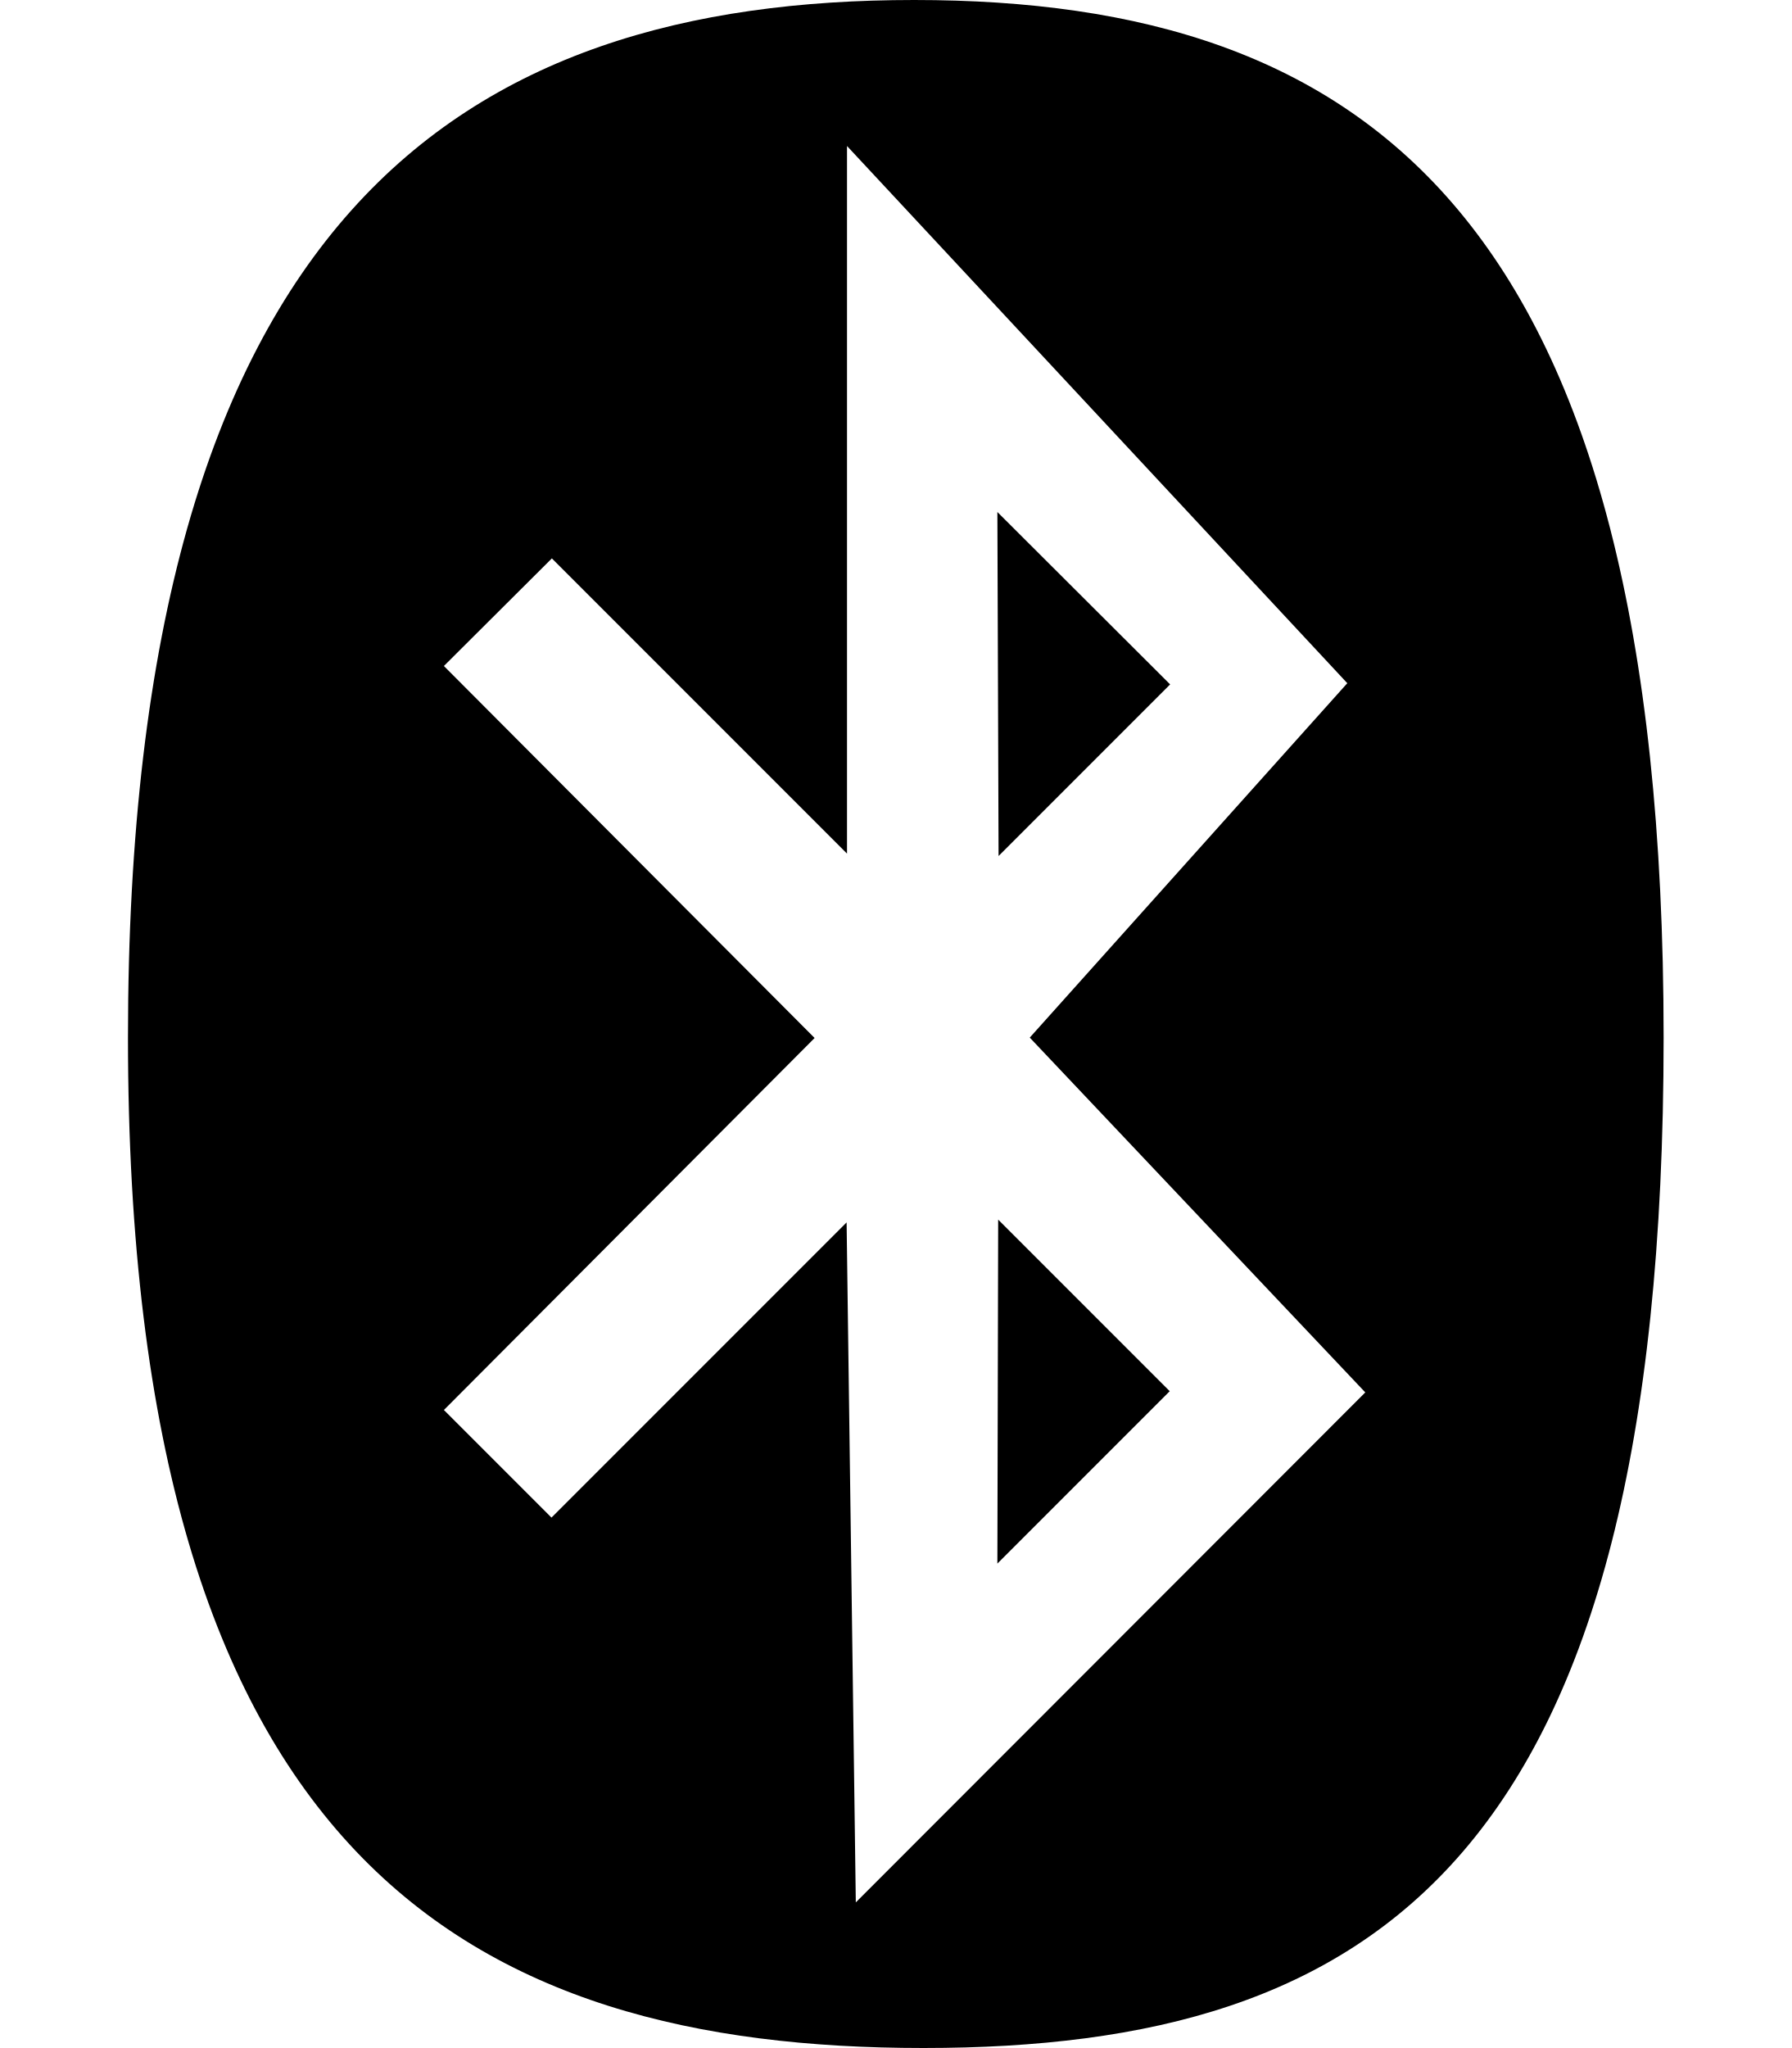
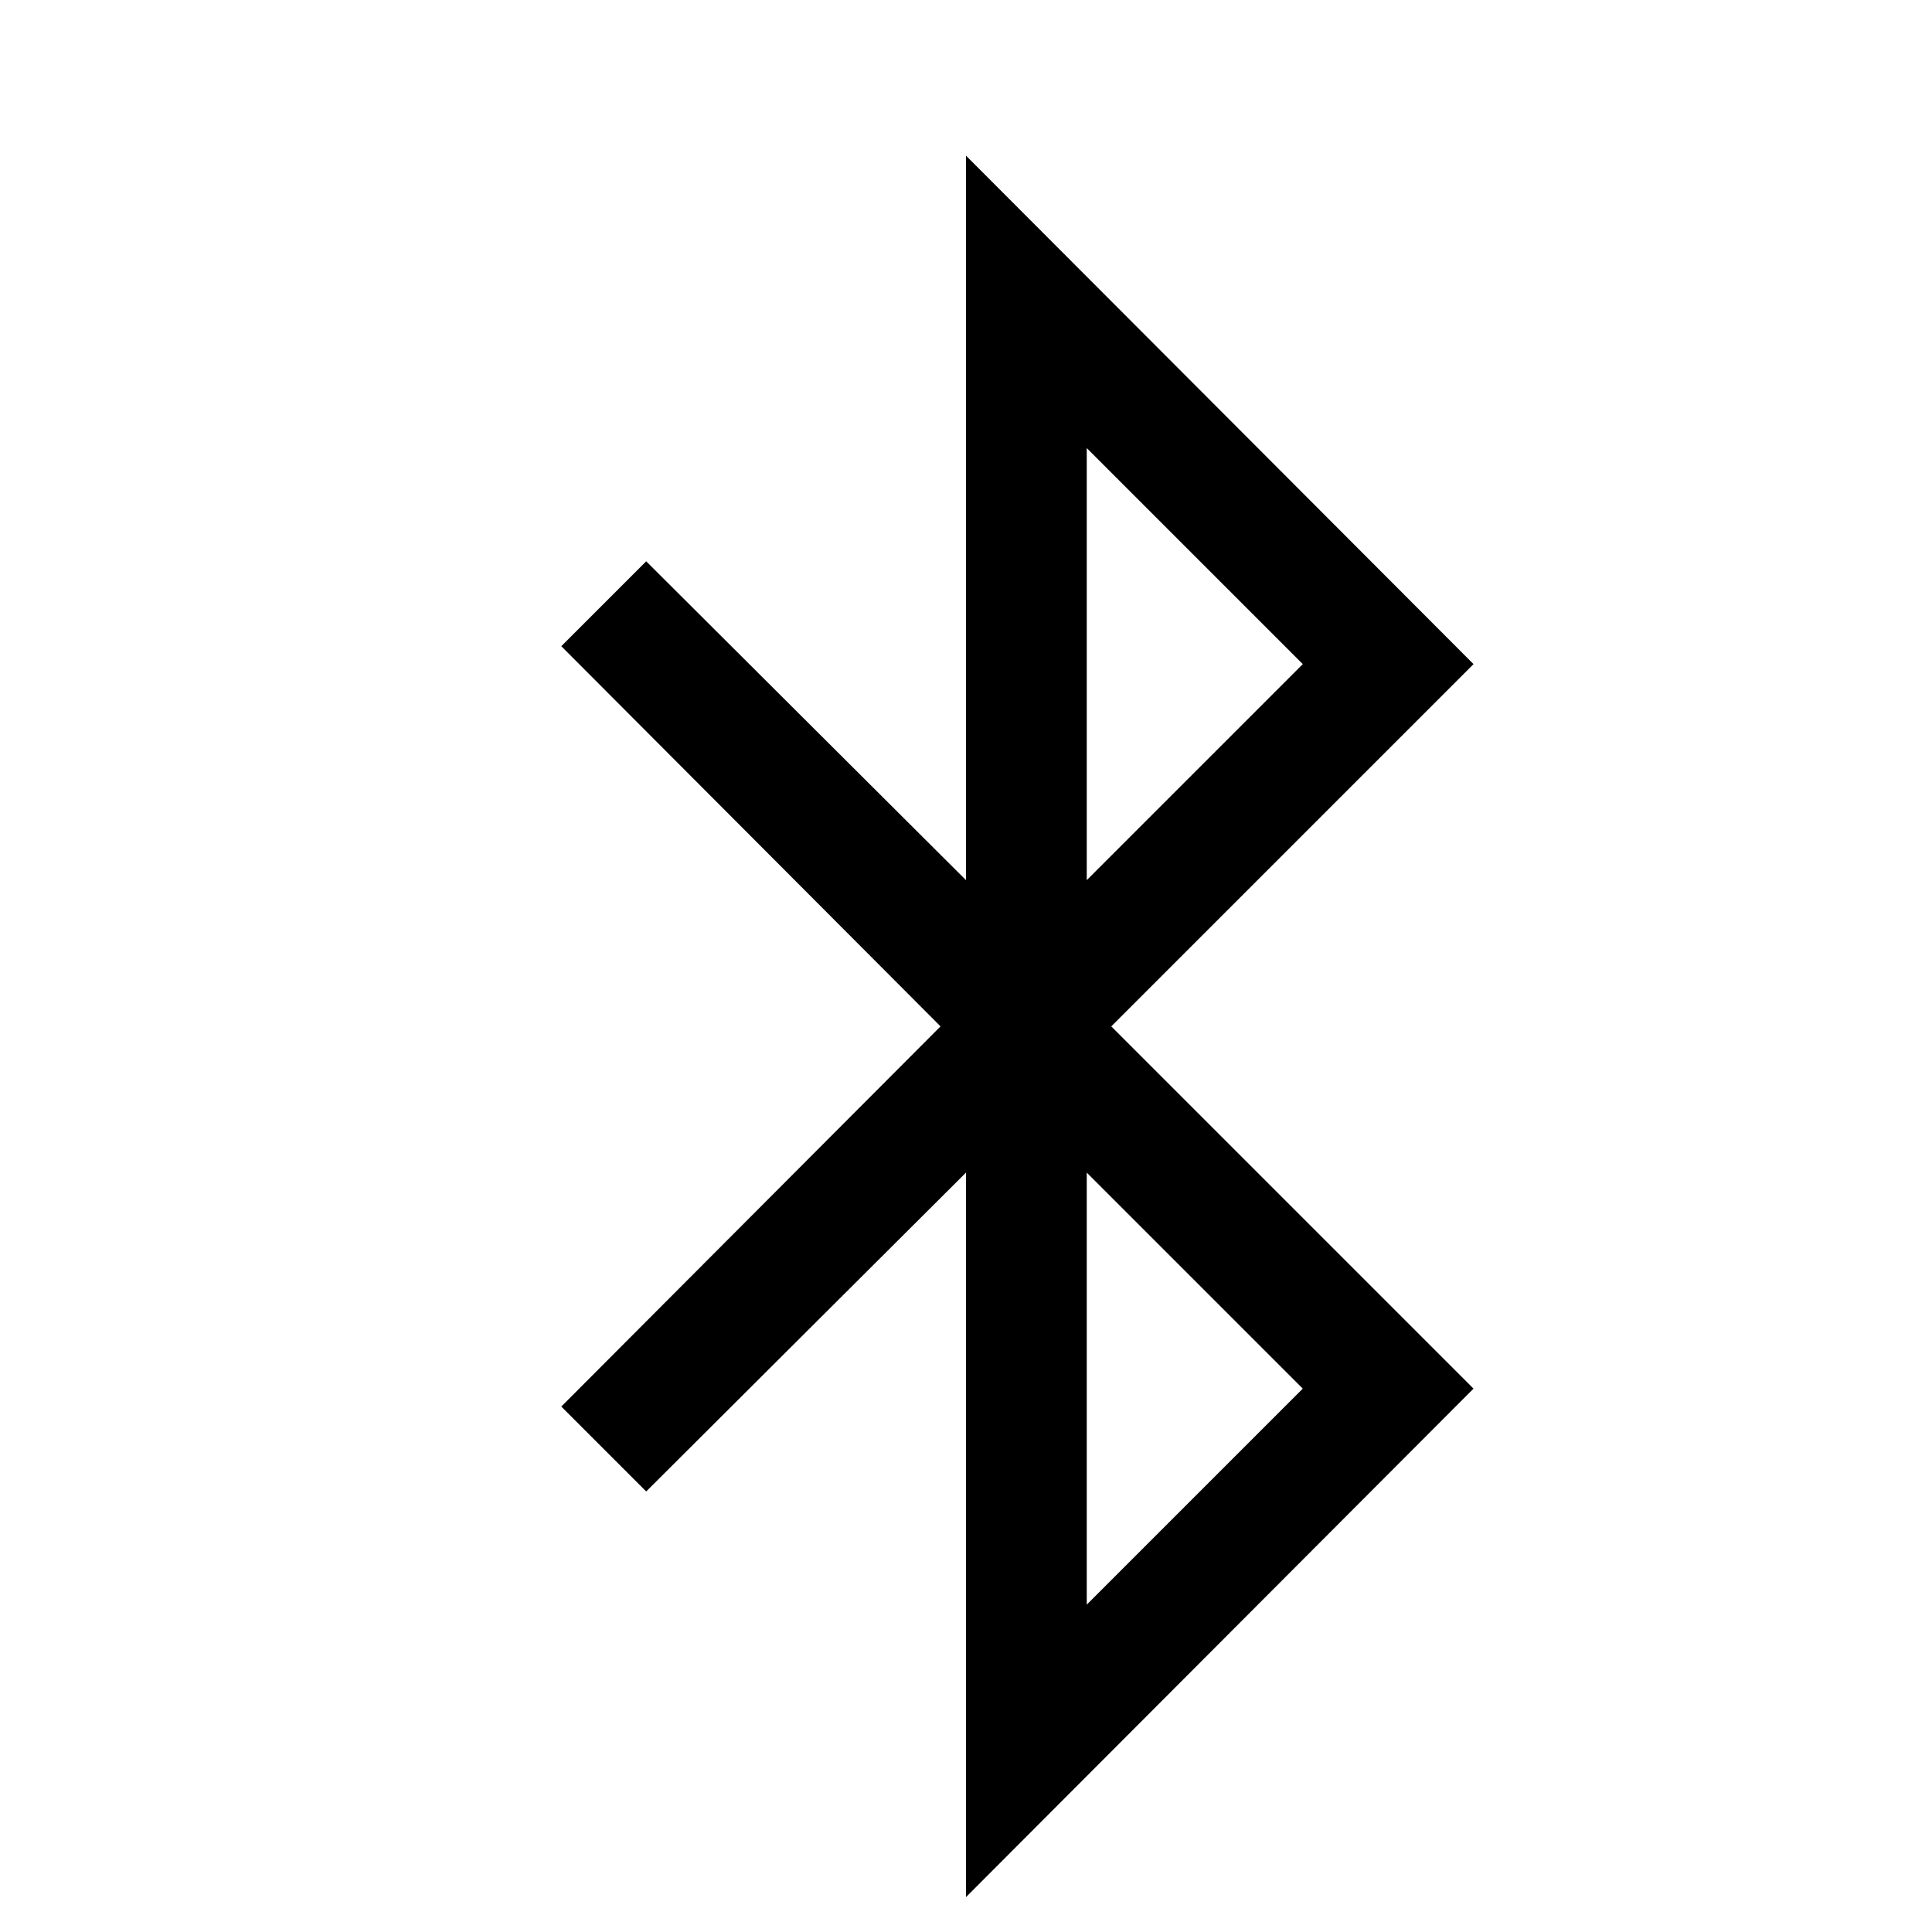
- <svg xmlns="http://www.w3.org/2000/svg" viewBox="0 0 1792 2048">
-   <path d="M1170.4 684.4L998.8 856l-1.2-344 172.8 172.4m-172.8 879.2l172.4-172.4-171.6-171.6-.8 344zm666.4-526C1664 1860 1376.4 2048 923.6 2048S128 1860 128 1037.6 461.6 0 914.4 0 1664 215.6 1664 1037.6zm-634 0l317.6-354.4L847.2 146v707.6L552 558.4 444 666l370.8 372L444 1410l107.6 107.6 295.2-295.2 9.2 680 509.6-510-335.6-354.8z" />
+ <svg xmlns="http://www.w3.org/2000/svg" viewBox="0 0 2048 2048">
+   <path d="M1024 2011v-768l-339 338-90-90 402-403-402-403 90-90 339 338V165l538 539-384 384 384 384zm128-768v458l229-229zm0-768v458l229-229z" />
</svg>
